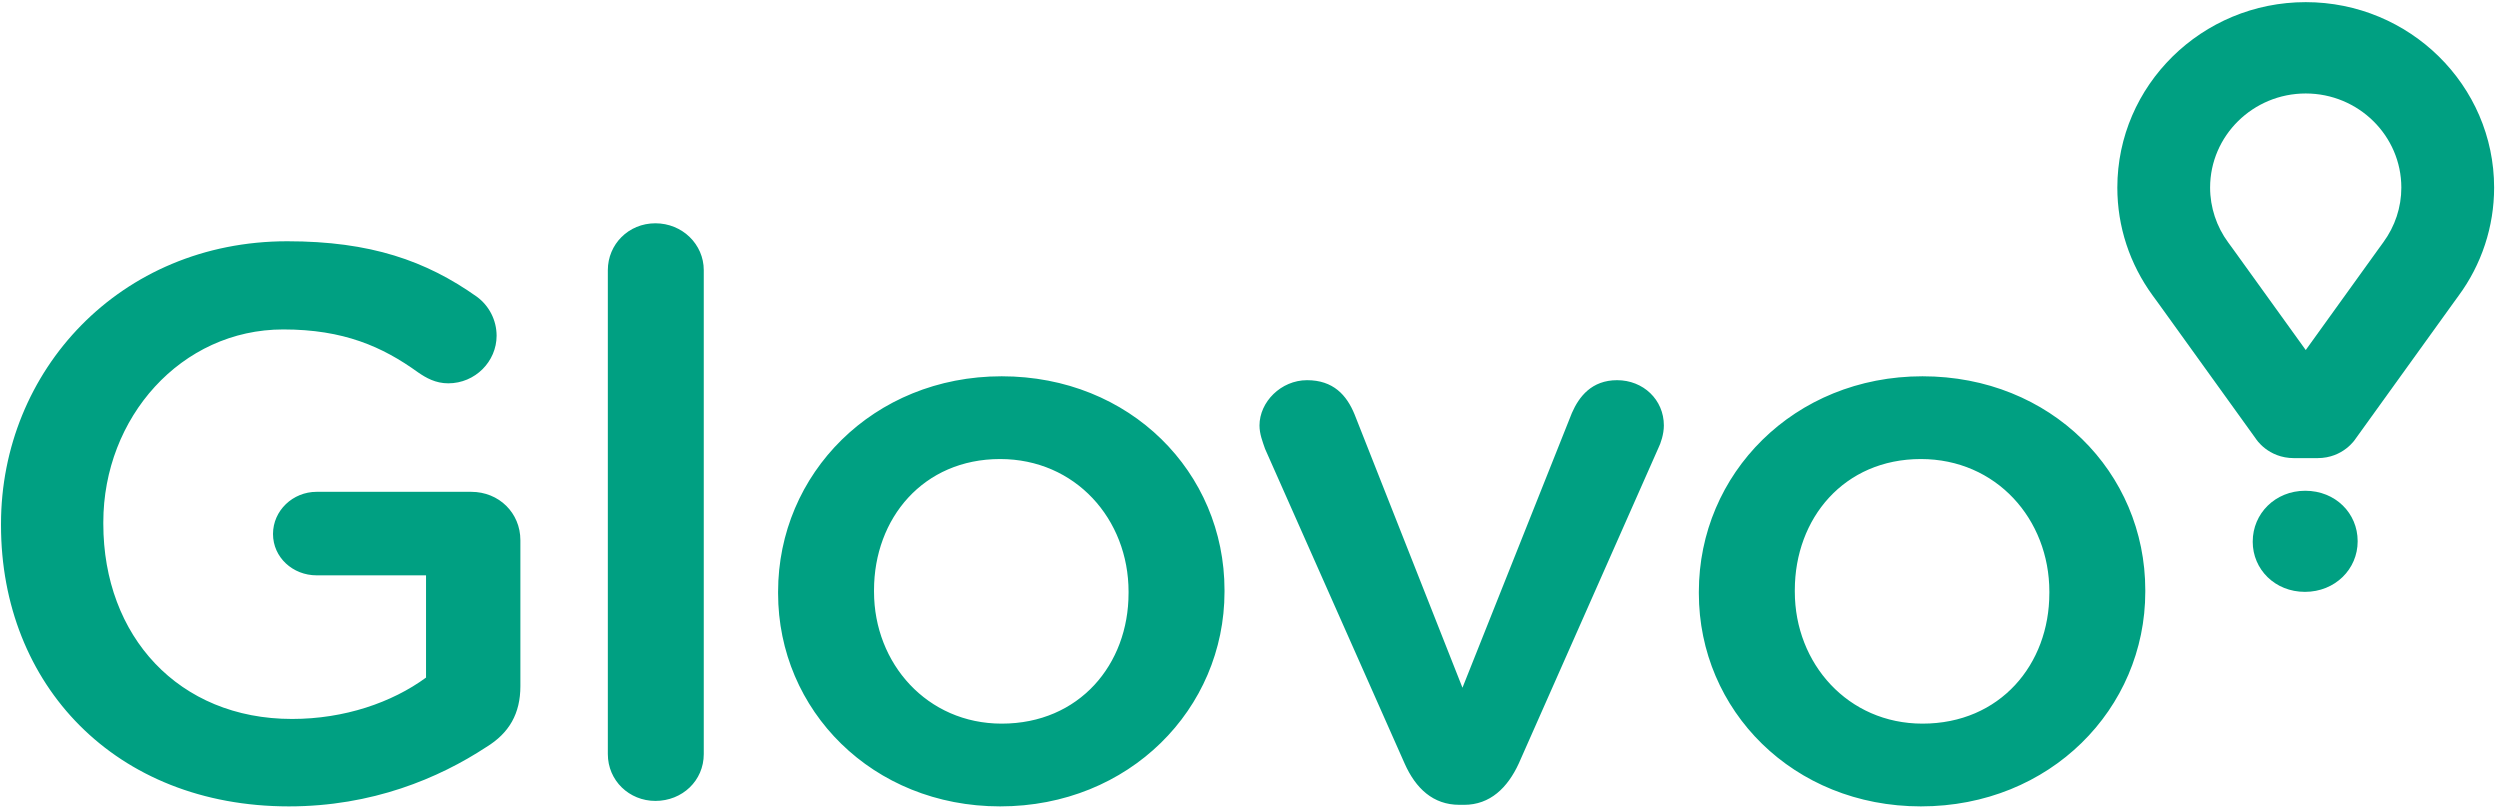
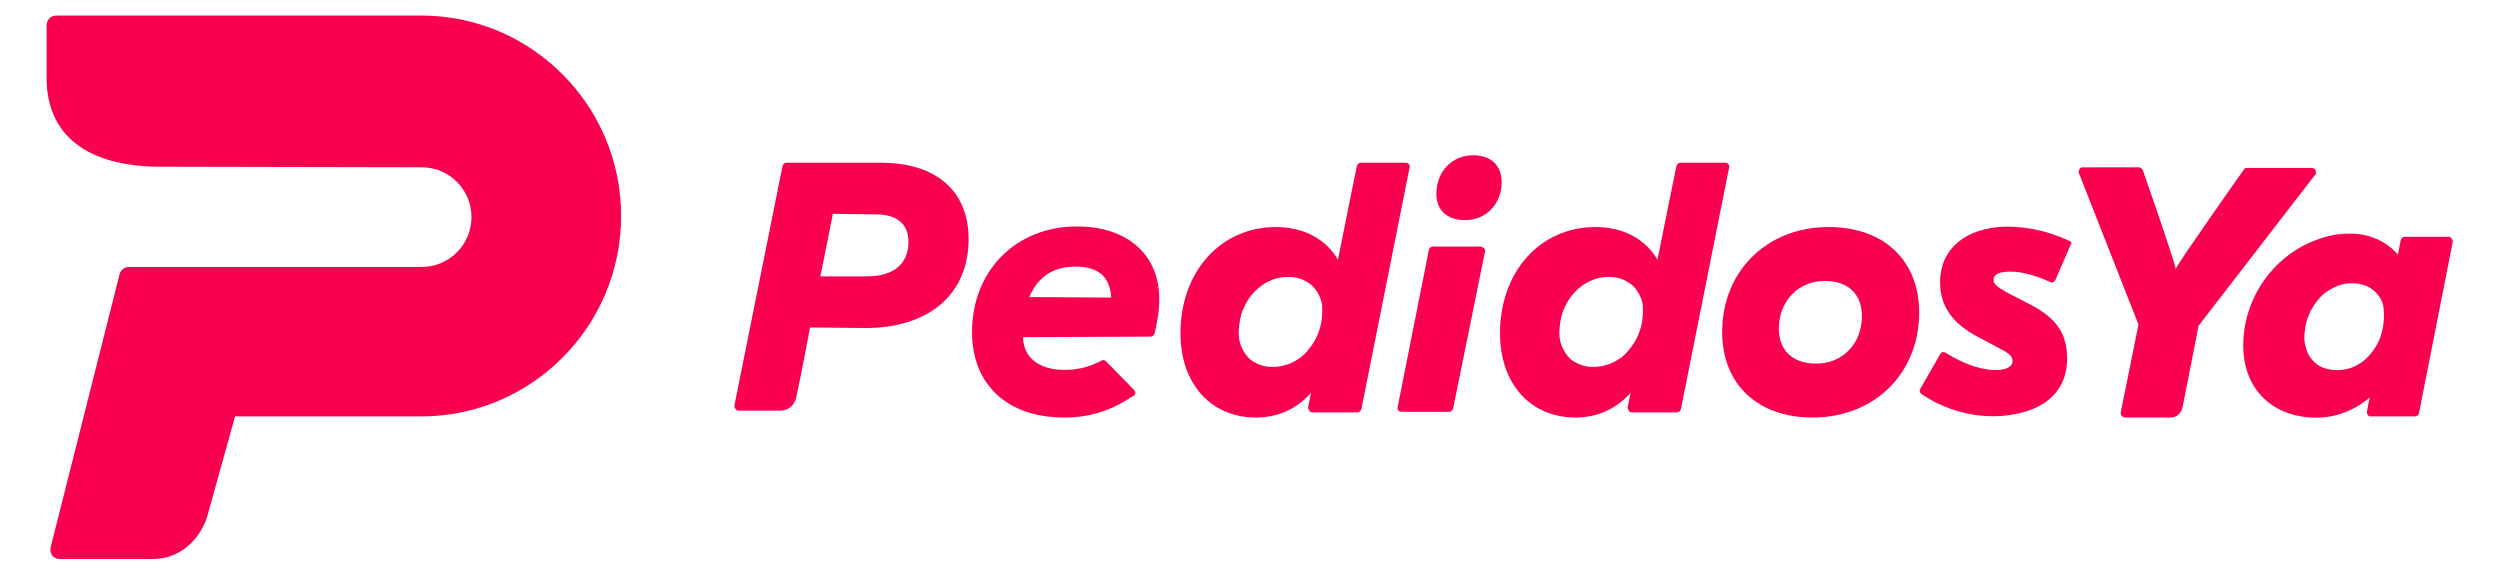
- <svg xmlns="http://www.w3.org/2000/svg" width="148" height="48" viewBox="0 0 148 48">
-   <g fill="#00A082" fill-rule="evenodd">
-     <path d="M.06 31.102v-.092c0-9.057 7.04-16.727 16.946-16.727 4.929 0 8.214 1.154 11.219 3.28a2.866 2.866 0 0 1 1.174 2.31c0 1.526-1.267 2.82-2.864 2.82-.751 0-1.314-.324-1.784-.648-2.112-1.524-4.412-2.542-7.98-2.542-6.055 0-10.655 5.223-10.655 11.414v.093c0 6.654 4.459 11.552 11.172 11.552 3.098 0 5.914-.97 7.933-2.449V34.06h-6.478c-1.409 0-2.581-1.062-2.581-2.448 0-1.387 1.172-2.496 2.581-2.496h9.154c1.642 0 2.91 1.248 2.91 2.866v8.64c0 1.617-.657 2.773-2.018 3.604-2.817 1.849-6.76 3.512-11.688 3.512C6.819 47.737.06 40.53.06 31.102zM35.984 15.992c0-1.525 1.22-2.773 2.815-2.773 1.597 0 2.864 1.248 2.864 2.773v28.65c0 1.571-1.268 2.772-2.864 2.772-1.548 0-2.815-1.2-2.815-2.773v-28.65zM46.063 35.123v-.094c0-6.977 5.632-12.753 13.237-12.753 7.604 0 13.191 5.684 13.191 12.662v.091c0 6.933-5.633 12.709-13.285 12.709-7.558 0-13.143-5.684-13.143-12.615zm20.748 0v-.094c0-4.296-3.146-7.854-7.605-7.854-4.554 0-7.464 3.512-7.464 7.763v.091c0 4.252 3.145 7.81 7.558 7.81 4.6 0 7.51-3.512 7.51-7.716zM86.672 47.645h-.282c-1.548 0-2.582-.97-3.238-2.45l-8.26-18.622c-.142-.416-.33-.876-.33-1.386 0-1.386 1.267-2.68 2.816-2.68 1.548 0 2.346.878 2.816 2.034l6.384 16.172 6.478-16.264c.423-.971 1.173-1.942 2.676-1.942 1.549 0 2.769 1.156 2.769 2.68 0 .51-.187 1.064-.327 1.34l-8.262 18.669c-.66 1.432-1.69 2.45-3.24 2.45zM100.572 35.123v-.094c0-6.977 5.633-12.753 13.24-12.753 7.602 0 13.189 5.684 13.189 12.662v.091c0 6.933-5.633 12.709-13.285 12.709-7.557 0-13.144-5.684-13.144-12.615zm20.75 0v-.094c0-4.296-3.146-7.854-7.606-7.854-4.553 0-7.463 3.512-7.463 7.763v.091c0 4.252 3.144 7.81 7.558 7.81 4.599 0 7.51-3.512 7.51-7.716z" />
-     <g>
-       <path d="M136.499.127c-6.15 0-11.153 4.927-11.153 10.98 0 2.306.728 4.52 2.103 6.402l.297.405 5.806 8.067s.709 1.14 2.254 1.14h1.387c1.546 0 2.252-1.14 2.252-1.14l5.808-8.067.294-.405a10.787 10.787 0 0 0 2.105-6.402c0-6.053-5.003-10.98-11.153-10.98zm4.59 14.222l-.309.426-4.28 5.947-4.274-5.935-.314-.431a5.475 5.475 0 0 1-1.074-3.249c0-3.073 2.54-5.573 5.66-5.573 3.122 0 5.661 2.5 5.661 5.573 0 1.165-.37 2.286-1.07 3.242zM133.362 32.074v-.022c0-1.64 1.323-2.999 3.11-2.999 1.789 0 3.101 1.336 3.101 2.977v.022c0 1.628-1.324 2.986-3.122 2.986-1.775 0-3.09-1.335-3.09-2.964z" />
+ <svg xmlns="http://www.w3.org/2000/svg" width="161px" height="37px" viewBox="0 0 161 37" version="1.1">
+   <g id="peya-red" stroke="none" stroke-width="1" fill="none" fill-rule="evenodd">
+     <g id="Sin-título-1-copia" transform="translate(3, 1)" fill="#fa0050" fill-rule="nonzero">
+       <g id="Group-2">
+         <g id="Group" transform="translate(44, 9)">
+           <path d="M47.866,0 C46.539,0 45.543,0.998 45.506,2.402 C45.469,3.511 46.17,4.176 47.35,4.176 C48.678,4.176 49.673,3.178 49.71,1.774 C49.71,0.665 49.047,0 47.866,0 Z" id="Path" />
+           <path d="M43.736,0.591 C43.699,0.517 43.626,0.48 43.552,0.48 L40.639,0.48 C40.528,0.48 40.417,0.554 40.38,0.702 C40.38,0.702 39.237,6.32 39.163,6.726 C38.426,5.433 36.988,4.62 35.181,4.62 C31.604,4.62 29.022,7.502 29.022,11.457 C29.022,14.709 30.977,16.889 33.89,16.889 C35.291,16.889 36.508,16.335 37.43,15.3 C37.356,15.596 37.32,15.891 37.246,16.224 C37.246,16.298 37.246,16.372 37.32,16.446 C37.356,16.52 37.43,16.557 37.504,16.557 L40.417,16.557 C40.528,16.557 40.639,16.483 40.675,16.335 L43.773,0.813 C43.81,0.702 43.773,0.628 43.736,0.591 Z M38.094,10.754 C38.02,11.161 37.873,11.567 37.688,11.9 C37.504,12.233 37.246,12.565 36.988,12.824 C36.73,13.083 36.398,13.267 36.066,13.415 C35.402,13.674 34.628,13.711 34.038,13.452 C33.779,13.341 33.521,13.193 33.337,12.972 C33.152,12.75 33.005,12.491 32.894,12.196 C32.784,11.9 32.747,11.53 32.784,11.161 C32.821,10.717 32.894,10.274 33.079,9.867 C33.263,9.461 33.484,9.091 33.779,8.796 C34.074,8.5 34.406,8.241 34.775,8.093 C35.144,7.909 35.55,7.835 35.992,7.835 C36.361,7.835 36.693,7.909 36.988,8.057 C37.283,8.204 37.541,8.389 37.725,8.648 C37.91,8.907 38.057,9.202 38.131,9.535 C38.168,9.904 38.168,10.311 38.094,10.754 Z" id="Shape" />
+           <path d="M48.309,5.876 L45.285,5.876 C45.174,5.876 45.064,5.95 45.027,6.061 L42.999,16.261 C42.999,16.335 42.999,16.409 43.072,16.446 C43.109,16.483 43.183,16.52 43.294,16.52 L46.318,16.52 C46.428,16.52 46.539,16.446 46.576,16.335 L48.641,6.172 C48.641,6.098 48.641,6.024 48.567,5.987 C48.493,5.913 48.383,5.876 48.309,5.876 Z" id="Path" />
+           <path d="M4.278,15.596 C4.573,14.228 5.163,11.161 5.163,11.087 C5.31,11.087 8.74,11.124 8.74,11.124 C12.833,11.124 15.378,8.943 15.378,5.396 C15.378,2.291 13.276,0.48 9.736,0.48 L3.651,0.48 C3.54,0.48 3.43,0.554 3.393,0.702 L0.295,16.113 C0.295,16.187 0.295,16.261 0.369,16.335 C0.406,16.409 0.479,16.446 0.59,16.446 L1.807,16.446 L3.319,16.446 C3.245,16.446 4.093,16.446 4.278,15.596 Z M8.85,7.798 C8.85,7.798 5.937,7.798 5.827,7.798 C5.863,7.724 6.601,3.917 6.638,3.77 C6.785,3.77 9.441,3.807 9.441,3.807 C10.768,3.807 11.506,4.435 11.506,5.58 C11.506,6.985 10.547,7.798 8.85,7.798 Z" id="Shape" />
+           <path d="M70.767,4.62 C66.784,4.62 63.908,7.465 63.908,11.383 C63.908,14.746 66.194,16.889 69.735,16.889 C73.717,16.889 76.594,14.043 76.594,10.126 C76.594,6.763 74.307,4.62 70.767,4.62 Z M69.956,13.415 C68.444,13.415 67.559,12.565 67.559,11.161 C67.559,9.387 68.813,8.093 70.509,8.093 C72.021,8.093 72.906,8.943 72.906,10.348 C72.906,12.122 71.689,13.415 69.956,13.415 Z" id="Shape" />
+           <path d="M64.314,0.591 C64.277,0.517 64.203,0.48 64.129,0.48 L61.216,0.48 C61.105,0.48 60.995,0.554 60.958,0.702 C60.958,0.702 59.815,6.32 59.741,6.726 C59.003,5.433 57.565,4.62 55.758,4.62 C52.181,4.62 49.6,7.502 49.6,11.457 C49.6,14.709 51.554,16.889 54.467,16.889 C55.869,16.889 57.086,16.335 58.008,15.3 C57.934,15.596 57.897,15.891 57.823,16.224 C57.823,16.298 57.823,16.372 57.897,16.446 C57.934,16.52 58.008,16.557 58.081,16.557 L60.995,16.557 C61.105,16.557 61.216,16.483 61.253,16.335 L64.35,0.813 C64.387,0.702 64.35,0.628 64.314,0.591 Z M58.745,10.754 C58.671,11.161 58.524,11.567 58.34,11.9 C58.155,12.233 57.897,12.565 57.639,12.824 C57.381,13.083 57.049,13.267 56.717,13.415 C56.053,13.674 55.279,13.711 54.689,13.452 C54.431,13.341 54.172,13.193 53.988,12.972 C53.804,12.75 53.656,12.491 53.546,12.196 C53.435,11.9 53.398,11.53 53.435,11.161 C53.472,10.717 53.546,10.274 53.73,9.867 C53.914,9.461 54.136,9.091 54.431,8.796 C54.726,8.5 55.057,8.241 55.426,8.093 C55.795,7.909 56.201,7.835 56.643,7.835 C57.012,7.835 57.344,7.909 57.639,8.057 C57.934,8.204 58.192,8.389 58.376,8.648 C58.561,8.907 58.708,9.202 58.782,9.535 C58.819,9.904 58.819,10.311 58.745,10.754 Z" id="Shape" />
+           <path d="M86.255,5.507 C84.744,4.804 83.158,4.509 81.72,4.62 C79.212,4.841 77.774,6.357 77.958,8.537 C78.069,9.867 78.843,10.865 80.281,11.641 L81.867,12.491 C82.531,12.824 82.568,13.009 82.605,13.193 C82.642,13.674 82.088,13.785 81.793,13.822 C80.798,13.896 79.581,13.526 78.29,12.713 C78.216,12.676 78.143,12.676 78.106,12.676 C78.032,12.676 77.995,12.75 77.958,12.787 L76.667,15.041 C76.594,15.152 76.631,15.3 76.741,15.374 C78.327,16.446 80.171,16.926 82.015,16.778 C84.817,16.52 86.292,15.041 86.108,12.713 C85.997,11.309 85.297,10.422 83.748,9.609 L82.31,8.87 C81.461,8.389 81.425,8.278 81.388,8.057 C81.388,7.946 81.351,7.576 82.162,7.502 C82.973,7.428 84.006,7.687 85.039,8.167 C85.112,8.204 85.186,8.204 85.223,8.167 C85.297,8.13 85.334,8.093 85.37,8.02 L86.366,5.728 C86.44,5.691 86.403,5.543 86.255,5.507 Z" id="Path" />
+           <path d="M102.113,0.961 C102.076,0.85 101.965,0.813 101.854,0.813 L97.724,0.813 C97.614,0.813 97.54,0.85 97.503,0.924 C97.503,0.924 93.373,6.763 93.115,7.317 C93.041,6.8 91.013,0.998 91.013,0.998 C90.976,0.887 90.865,0.776 90.754,0.776 L87.141,0.776 C87.067,0.776 86.956,0.813 86.919,0.887 C86.882,0.961 86.846,1.072 86.882,1.146 L90.718,10.902 L89.574,16.557 C89.574,16.63 89.574,16.741 89.648,16.778 C89.685,16.852 89.796,16.889 89.869,16.889 L92.783,16.889 C93.151,16.889 93.483,16.63 93.557,16.224 L94.59,10.976 L102.15,1.183 C102.15,1.146 102.15,1.035 102.113,0.961 Z" id="Path" />
+           <path d="M110.889,5.359 C110.852,5.285 110.779,5.248 110.705,5.248 L107.865,5.248 C107.755,5.248 107.644,5.322 107.607,5.47 C107.607,5.47 107.497,6.024 107.423,6.393 L107.423,6.393 C106.759,5.617 105.763,5.137 104.768,5.063 C103.846,4.989 102.961,5.137 102.113,5.47 C99.31,6.541 97.429,9.313 97.466,12.343 C97.503,14.967 99.199,16.741 101.854,16.889 C103.256,16.963 104.51,16.52 105.616,15.596 C105.542,15.891 105.468,16.261 105.432,16.52 C105.432,16.593 105.432,16.667 105.505,16.741 C105.542,16.815 105.616,16.815 105.69,16.815 L108.529,16.815 C108.64,16.815 108.75,16.741 108.787,16.593 L110.963,5.543 C110.963,5.507 110.926,5.433 110.889,5.359 Z M106.464,11.05 C106.39,11.457 106.28,11.826 106.095,12.159 C105.911,12.491 105.69,12.787 105.432,13.046 C105.173,13.304 104.878,13.489 104.547,13.637 C103.92,13.896 103.182,13.896 102.592,13.674 C102.334,13.563 102.113,13.415 101.928,13.193 C101.744,13.009 101.596,12.75 101.523,12.454 C101.412,12.159 101.375,11.826 101.412,11.493 C101.449,11.05 101.523,10.643 101.707,10.237 C101.854,9.867 102.113,9.498 102.371,9.202 C102.629,8.907 102.961,8.685 103.33,8.5 C103.698,8.315 104.067,8.241 104.473,8.241 C104.842,8.241 105.137,8.315 105.432,8.426 C105.727,8.574 105.948,8.759 106.132,8.98 C106.317,9.202 106.464,9.498 106.501,9.83 C106.538,10.237 106.538,10.643 106.464,11.05 Z" id="Shape" />
+           <path d="M22.348,4.583 C18.439,4.583 15.599,7.428 15.599,11.383 C15.599,14.783 17.885,16.889 21.536,16.889 C23.196,16.889 24.56,16.446 25.998,15.485 C26.146,15.411 26.146,15.226 26.035,15.115 L24.228,13.267 C24.154,13.193 24.044,13.157 23.933,13.23 C23.159,13.637 22.384,13.822 21.573,13.822 C19.914,13.822 18.918,13.046 18.881,11.715 L27.105,11.678 C27.215,11.678 27.326,11.604 27.363,11.457 C27.547,10.607 27.658,10.015 27.658,9.35 C27.695,6.43 25.63,4.583 22.348,4.583 Z M19.287,9.128 C19.84,7.835 20.799,7.17 22.274,7.17 C23.749,7.17 24.486,7.835 24.56,9.165 C24.302,9.165 19.545,9.128 19.287,9.128 Z" id="Shape" />
+         </g>
+         <path d="M24.127,0 L23.723,0 L21.884,0 L0.625,0 C0.294,0 0,0.258 0,0.627 L0,4.02 C0,7.708 2.611,9.737 7.356,9.737 L24.164,9.773 C25.929,9.773 27.364,11.212 27.364,12.982 C27.364,14.752 25.929,16.191 24.164,16.191 L24.164,16.191 L5.296,16.191 C5.039,16.191 4.781,16.375 4.708,16.633 L0.257,34.262 C0.221,34.447 0.257,34.631 0.368,34.779 C0.478,34.926 0.662,35 0.846,35 L6.804,35 C9.048,35 10.114,33.156 10.372,32.16 L12.137,25.817 L24.127,25.817 C31.226,25.817 37,20.026 37,12.908 C37,5.79 31.226,0 24.127,0 Z" id="Path" />
+       </g>
    </g>
  </g>
</svg>
